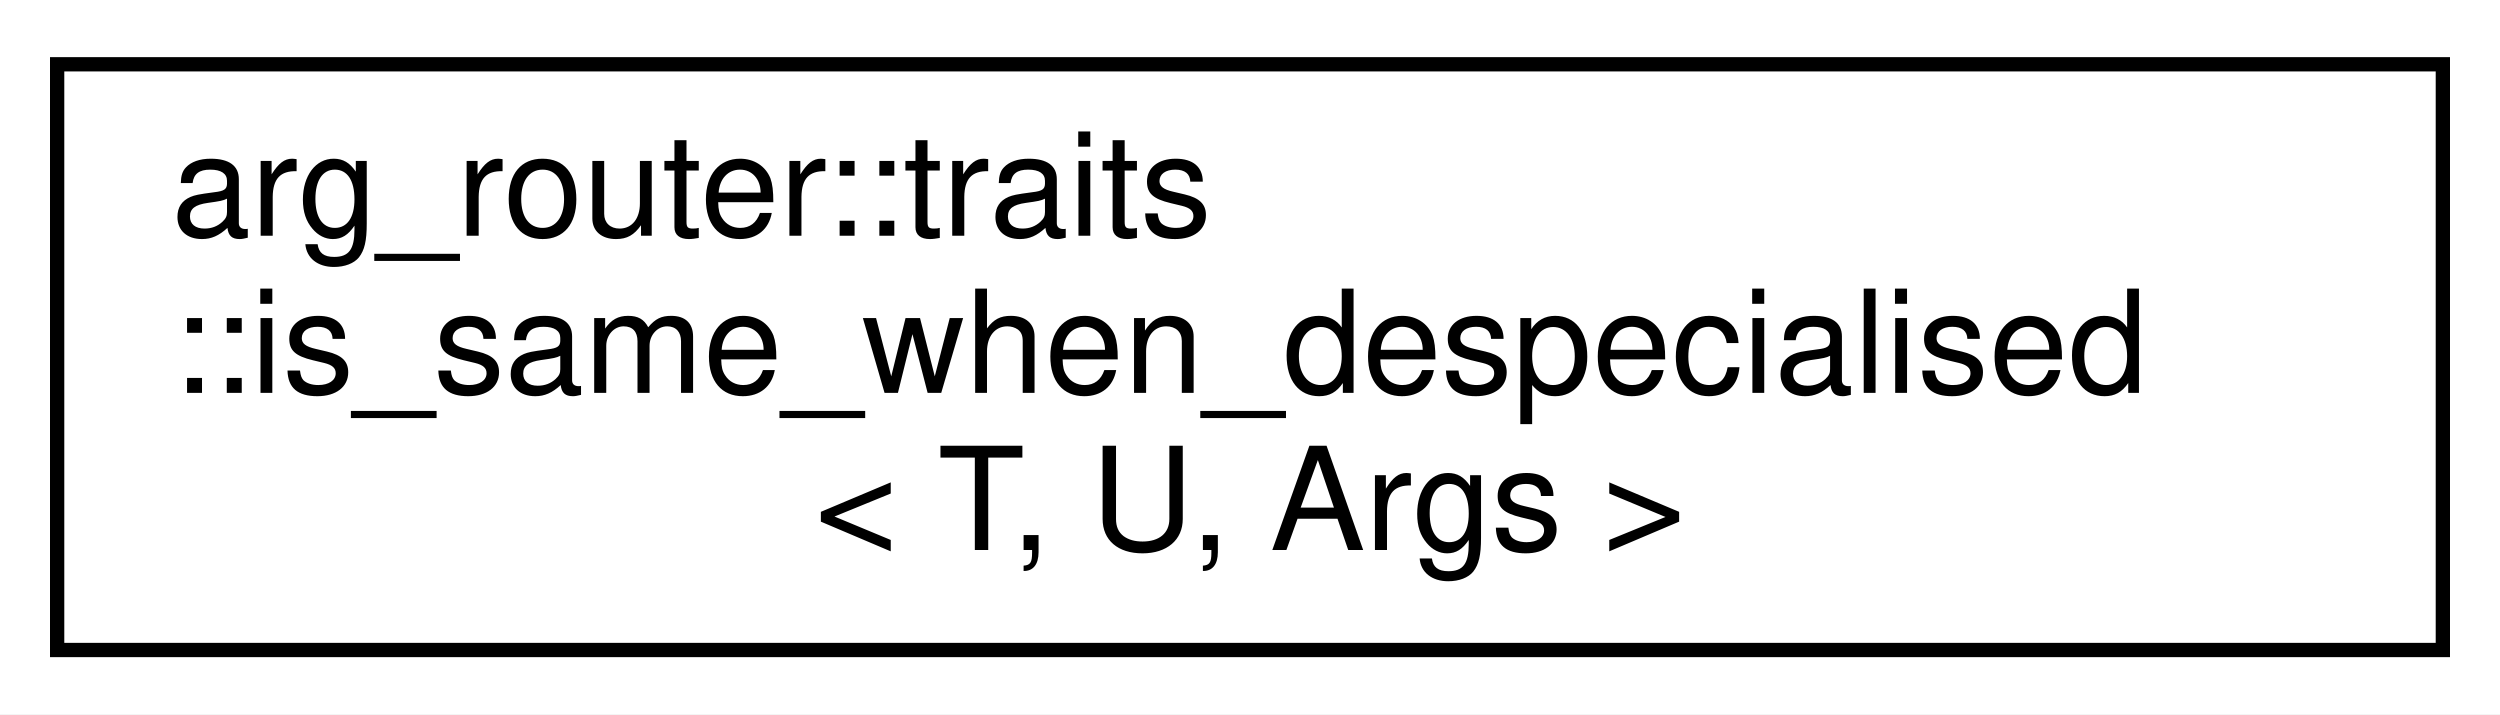
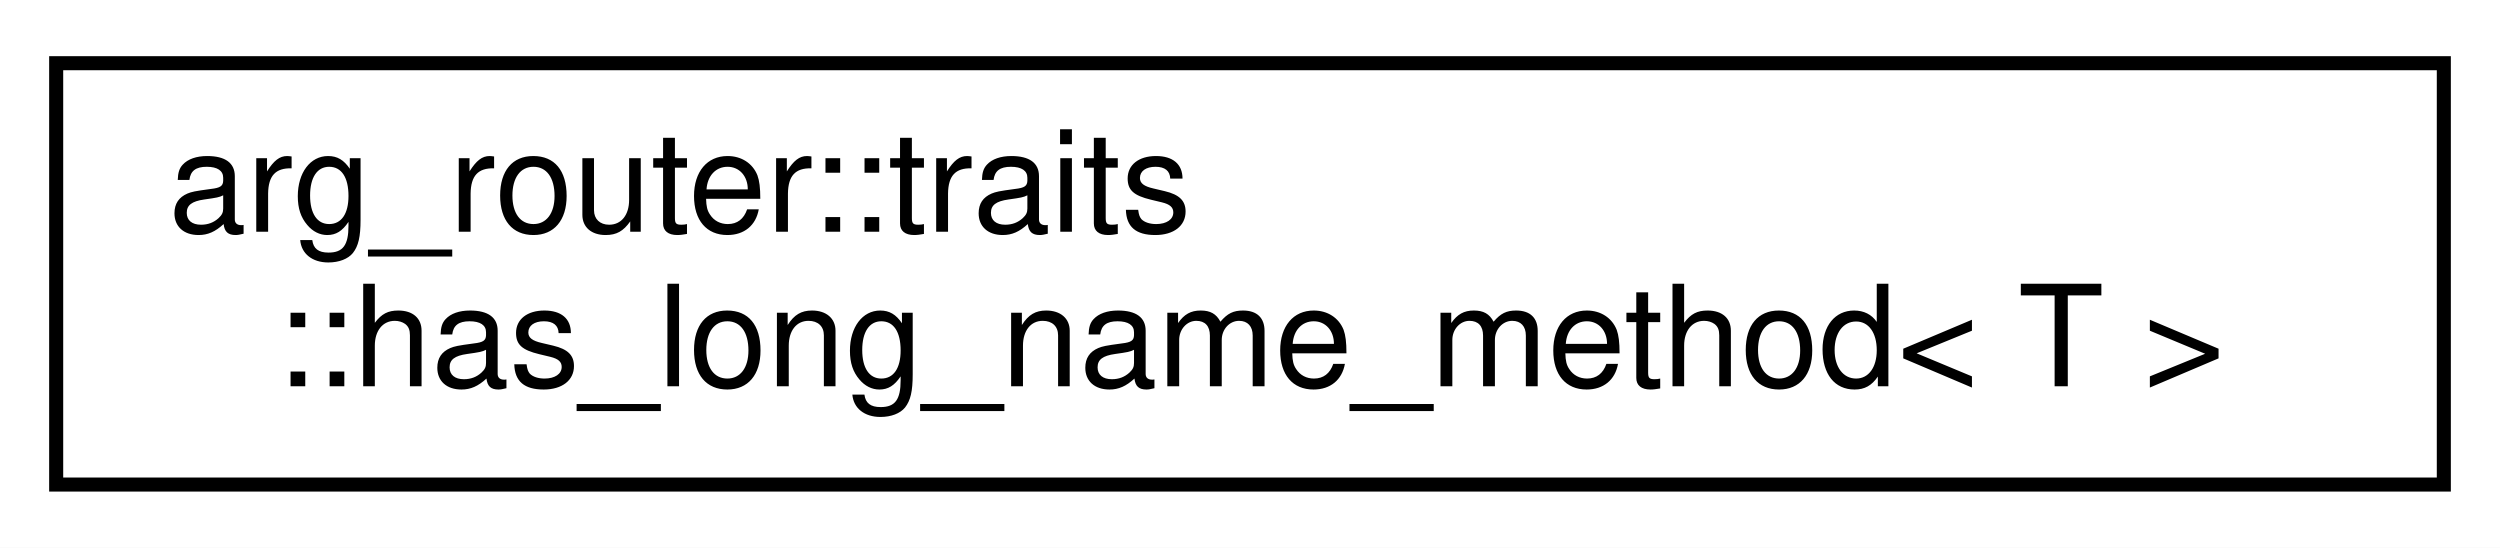
- <svg xmlns="http://www.w3.org/2000/svg" xmlns:xlink="http://www.w3.org/1999/xlink" width="175pt" height="50pt" viewBox="0.00 0.00 175.00 50.00">
-   <g id="graph0" class="graph" transform="scale(1 1) rotate(0) translate(4 46)">
-     <polygon fill="white" stroke="transparent" points="-4,4 -4,-46 171,-46 171,4 -4,4" />
+ <svg xmlns="http://www.w3.org/2000/svg" xmlns:xlink="http://www.w3.org/1999/xlink" width="178pt" height="39pt" viewBox="0.00 0.00 178.00 39.00">
+   <g id="graph0" class="graph" transform="scale(1 1) rotate(0) translate(4 35)">
+     <polygon fill="white" stroke="transparent" points="-4,4 -4,-35 174,-35 174,4 -4,4" />
    <g id="node1" class="node">
      <g id="a_node1">
-         <a xlink:href="structarg__router_1_1traits_1_1is__same__when__despecialised.html" target="_top" xlink:title=" ">
-           <polygon fill="white" stroke="black" points="0,-0.5 0,-41.5 167,-41.5 167,-0.5 0,-0.5" />
-           <text text-anchor="start" x="8" y="-29.5" font-family="Helvetica,sans-Serif" font-size="10.00">arg_router::traits</text>
-           <text text-anchor="start" x="8" y="-18.5" font-family="Helvetica,sans-Serif" font-size="10.00">::is_same_when_despecialised</text>
-           <text text-anchor="middle" x="83.5" y="-7.5" font-family="Helvetica,sans-Serif" font-size="10.00">&lt; T, U, Args &gt;</text>
+         <a xlink:href="structarg__router_1_1traits_1_1has__long__name__method.html" target="_top" xlink:title=" ">
+           <polygon fill="white" stroke="black" points="0,-0.5 0,-30.5 170,-30.5 170,-0.5 0,-0.5" />
+           <text text-anchor="start" x="8" y="-18.5" font-family="Helvetica,sans-Serif" font-size="10.00">arg_router::traits</text>
+           <text text-anchor="middle" x="85" y="-7.5" font-family="Helvetica,sans-Serif" font-size="10.00">::has_long_name_method&lt; T &gt;</text>
        </a>
      </g>
    </g>
  </g>
</svg>
